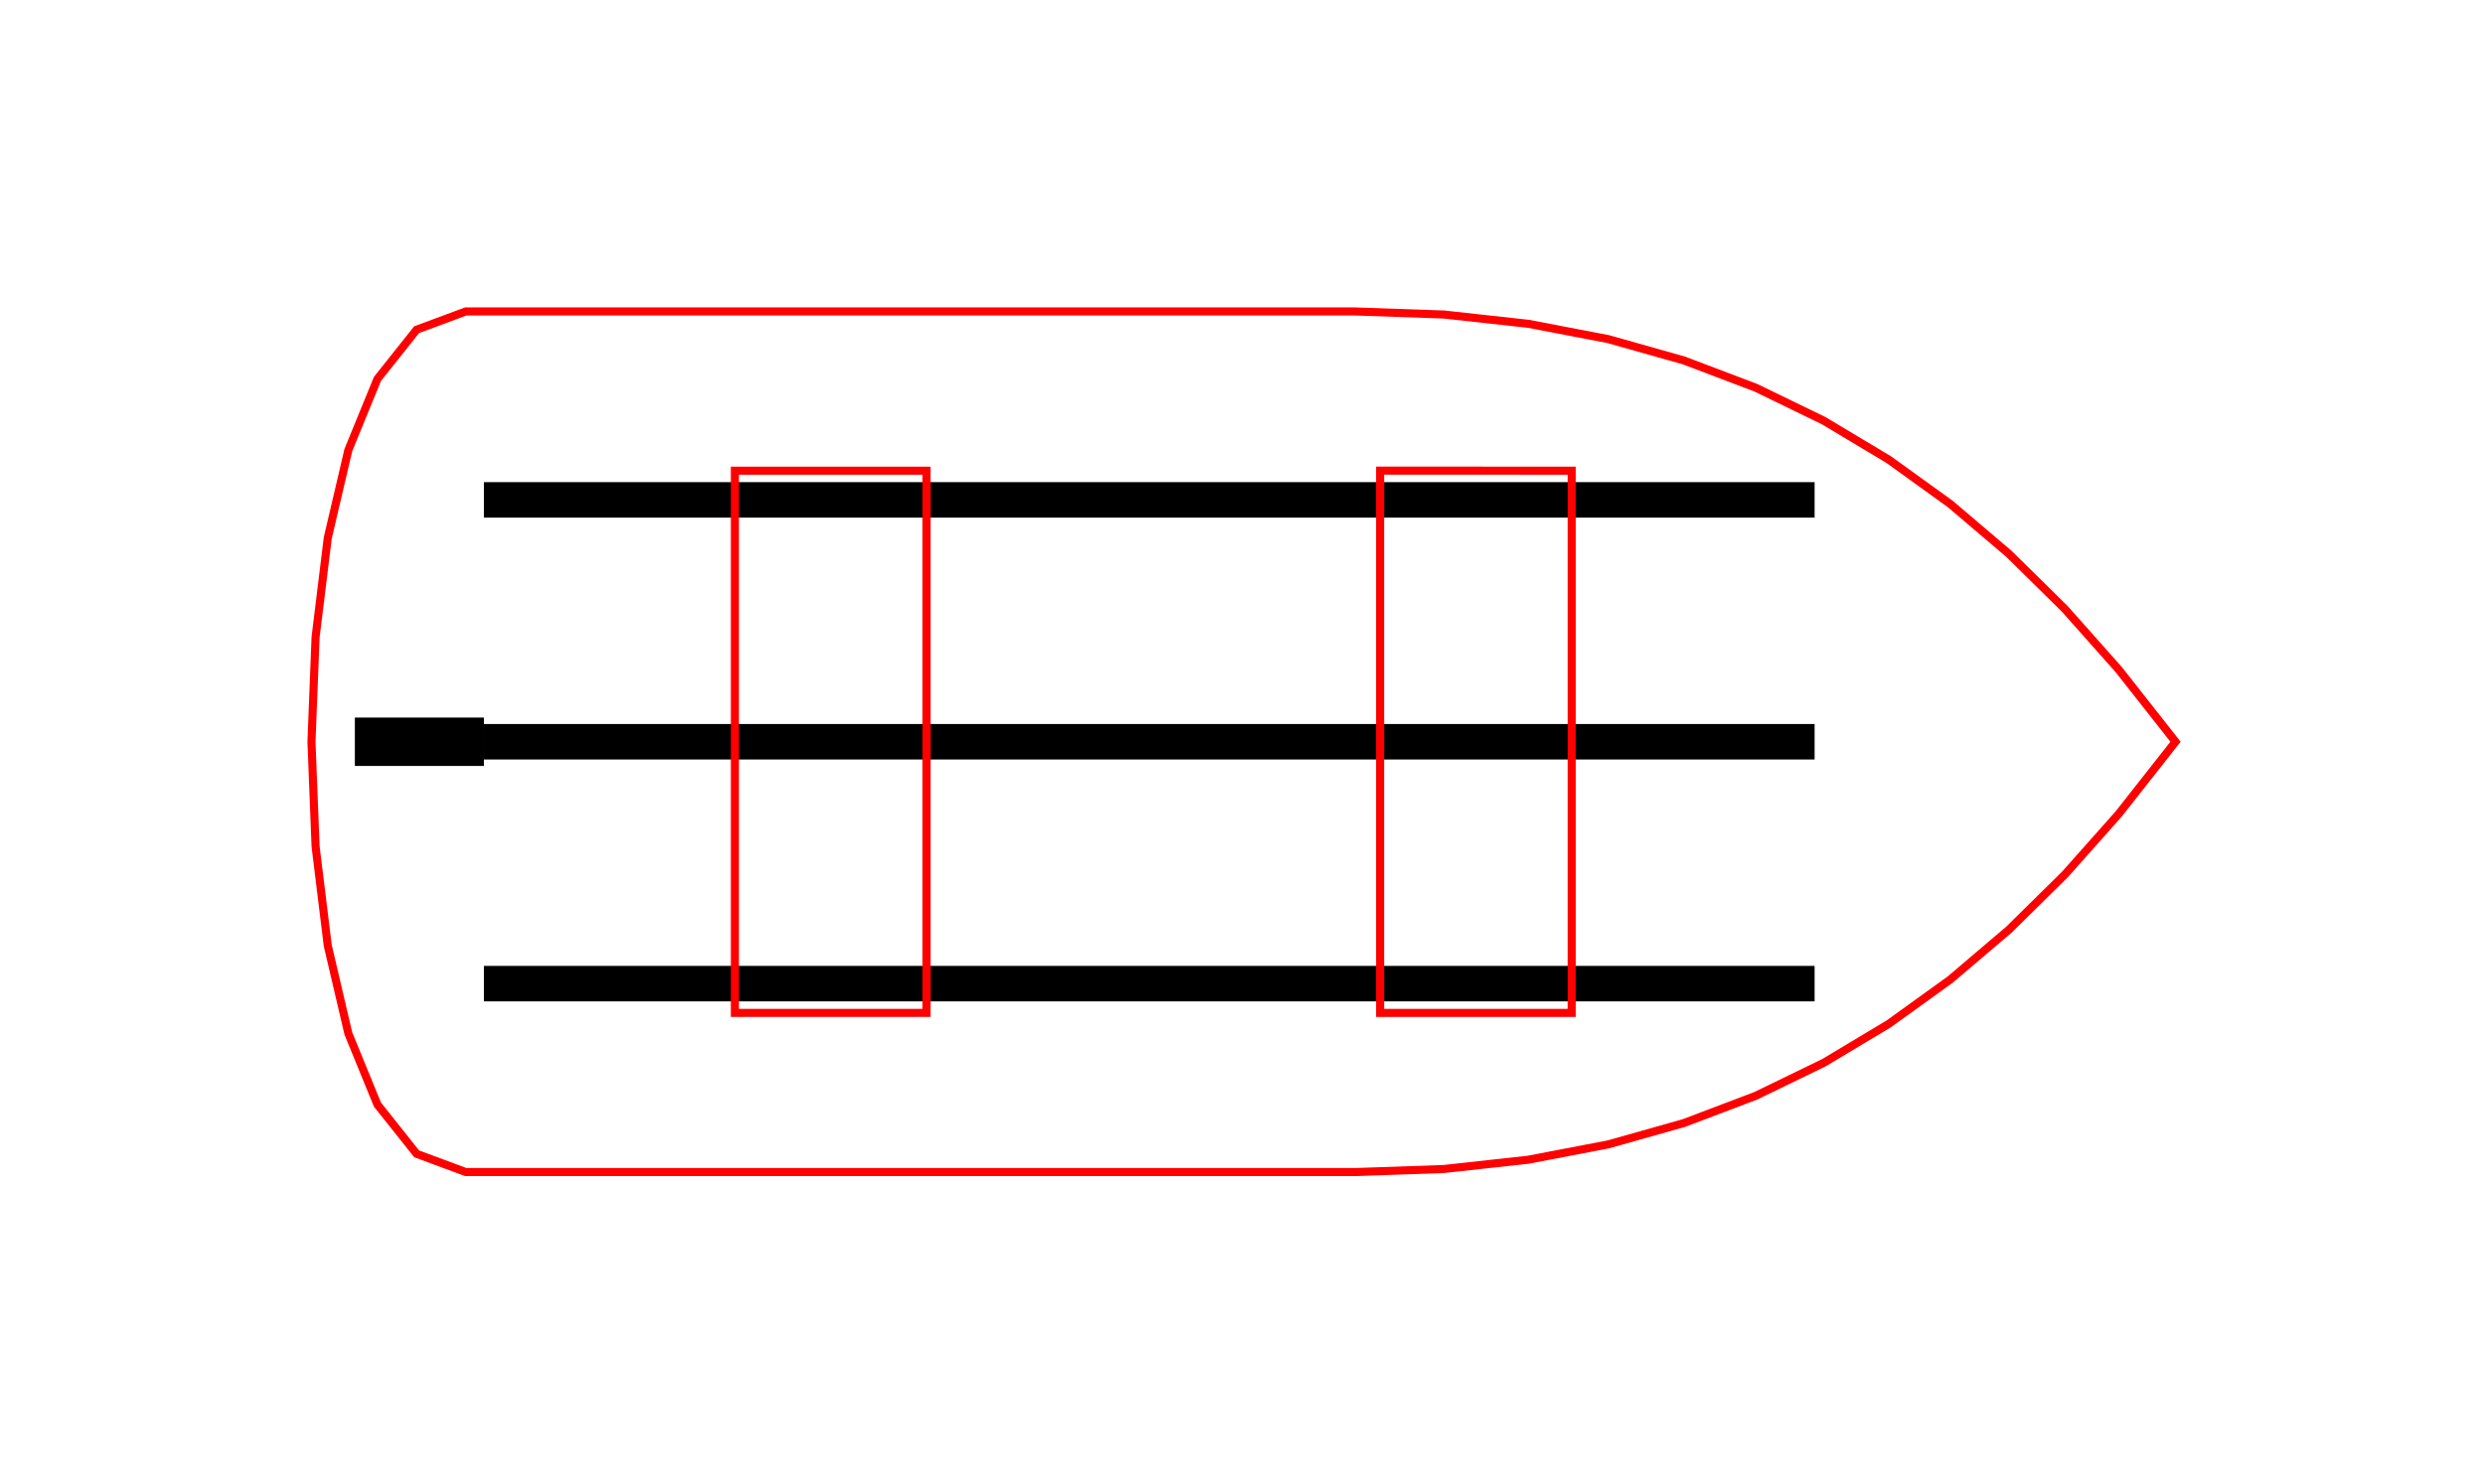
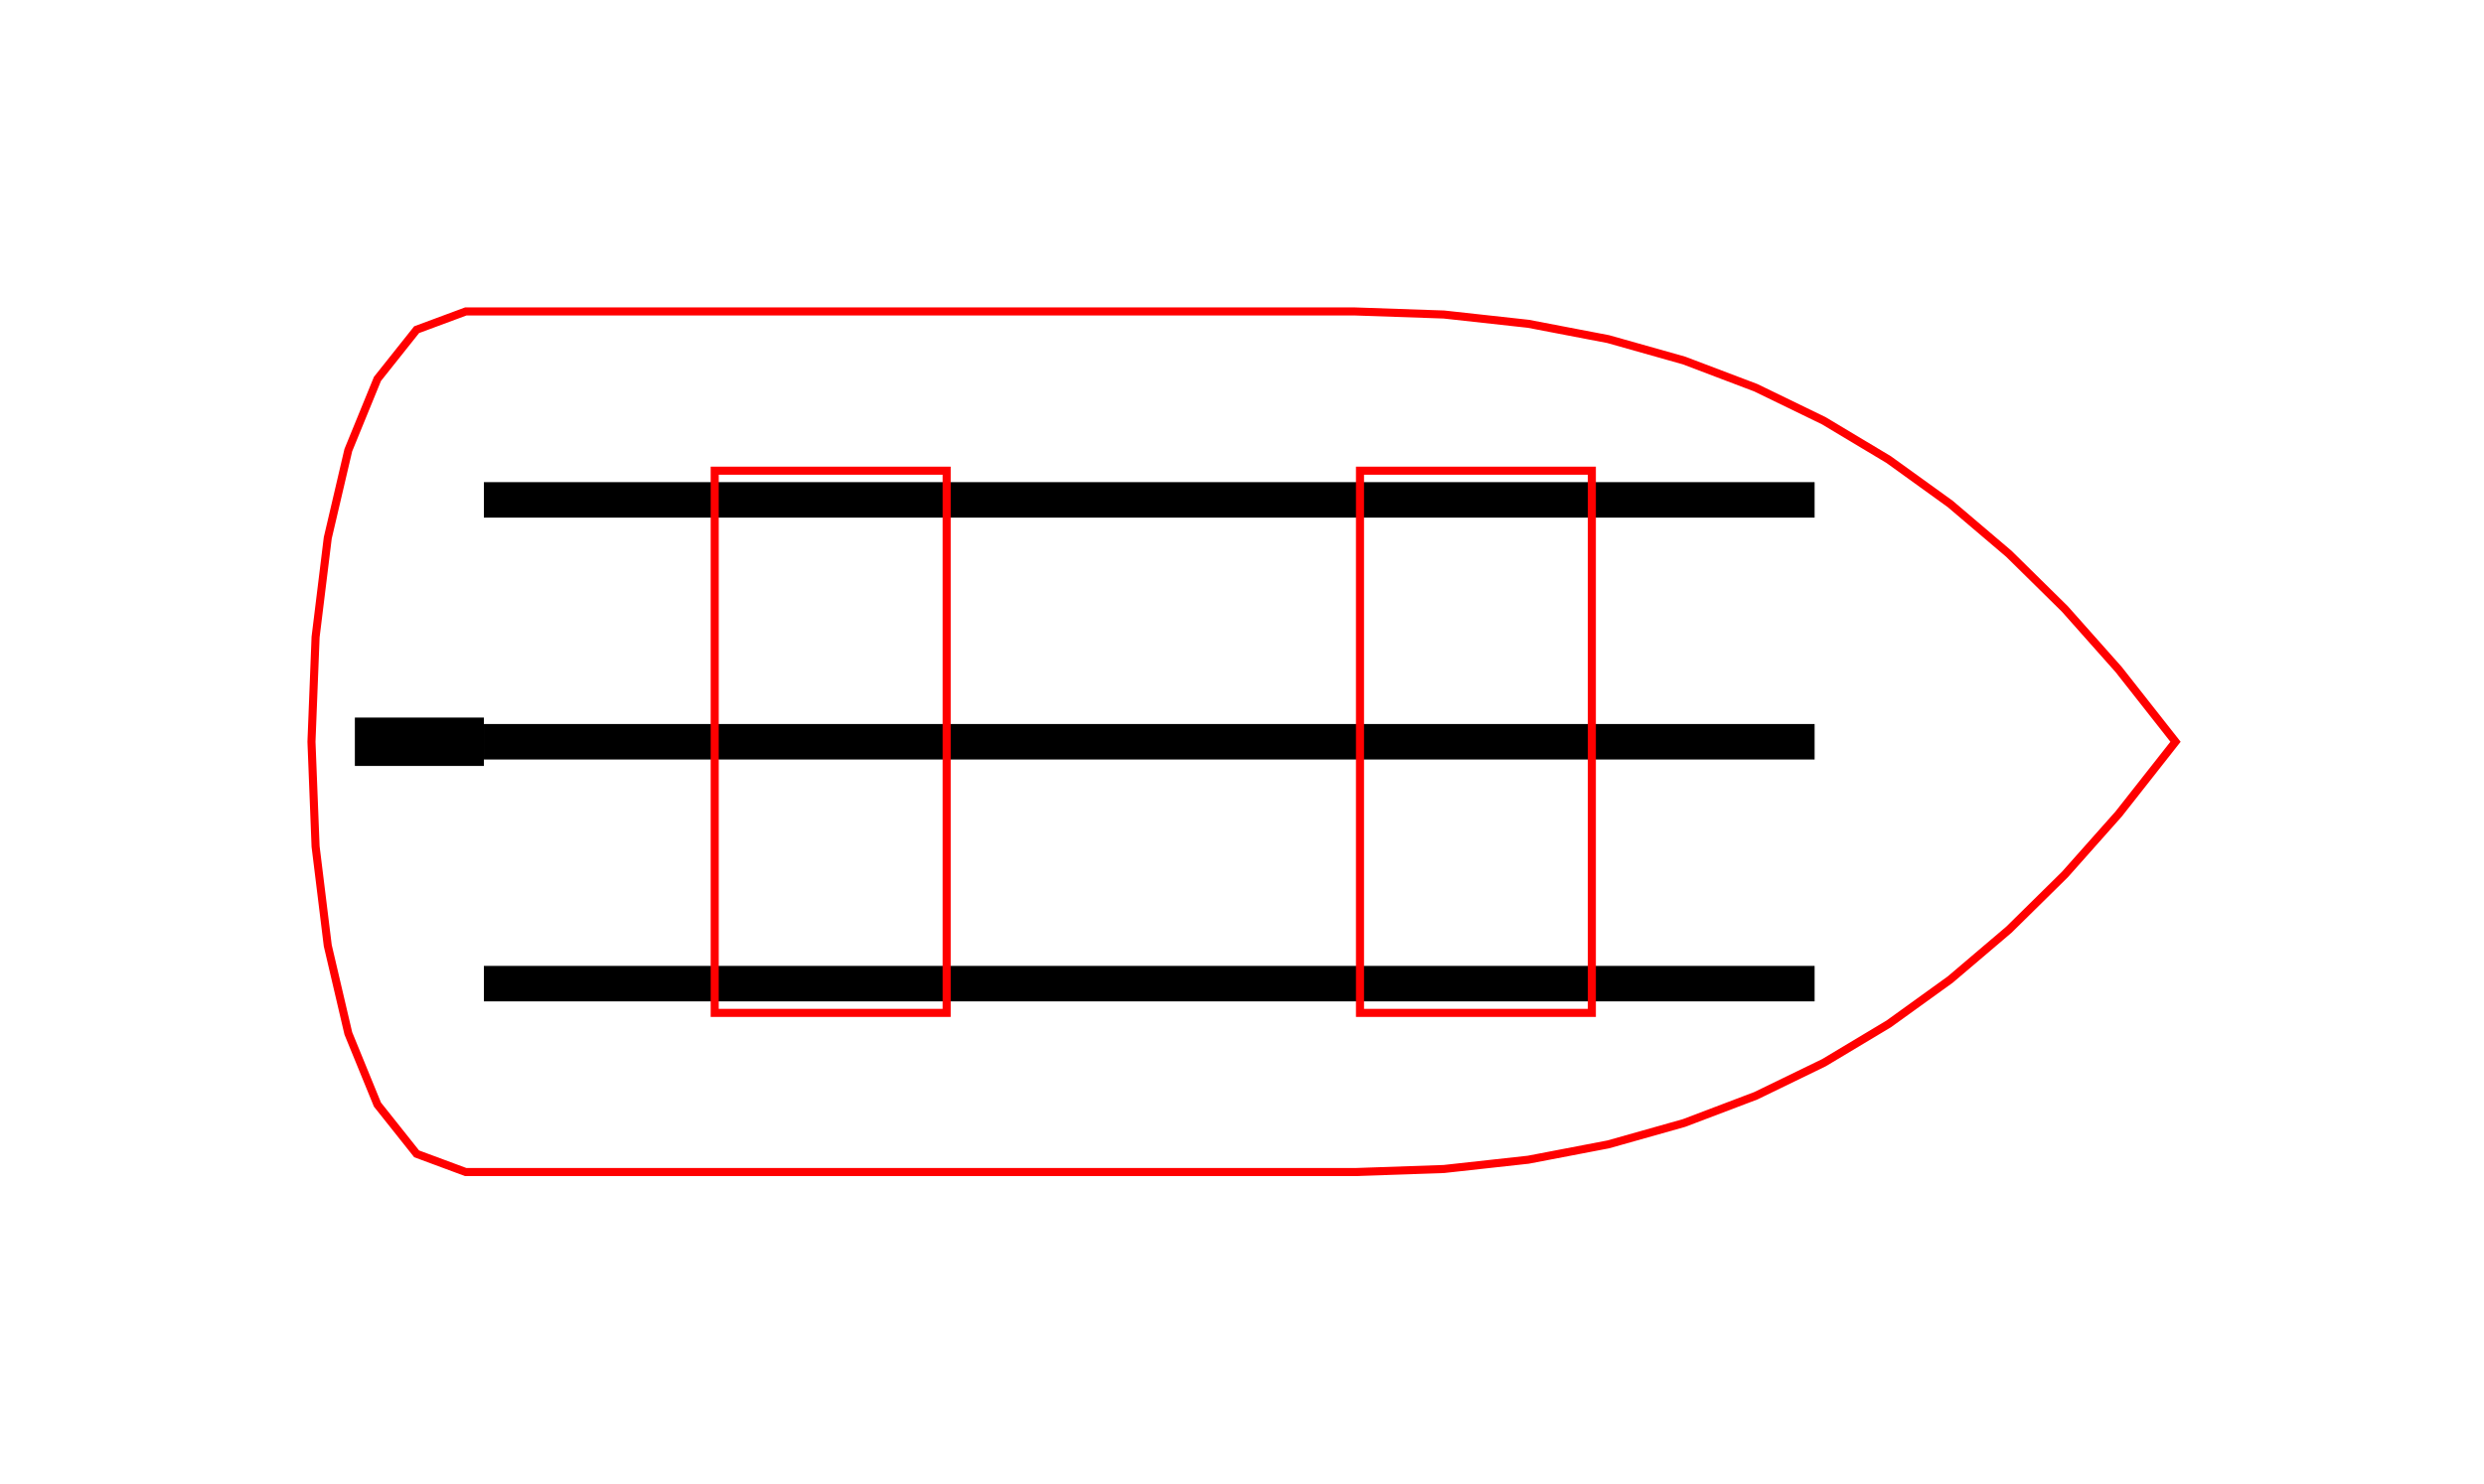
<svg xmlns="http://www.w3.org/2000/svg" width="30.8mm" height="18.4mm" viewBox="0 0 30.8 18.4">
  <g id="RASTER" class="layer-raster" fill="#000000" fill-rule="nonzero" stroke="none">
    <g class="piece" data-piece="ship-CRUMBLE-hull">
      <path d="M6 5.98L22.5 5.98L22.5 6.42L6 6.42Z" />
      <path d="M6 8.98L22.5 8.98L22.5 9.42L6 9.42Z" />
      <path d="M6 11.98L22.5 11.98L22.5 12.42L6 12.42Z" />
      <path d="M4.4 8.9L6 8.9L6 9.5L4.4 9.5Z" />
    </g>
  </g>
  <g id="CUT" class="layer-cut" fill="none" stroke="#ff0000" stroke-width="0.1">
    <g class="piece" data-piece="ship-CRUMBLE-hull">
      <path d="M5.775 3.863L16.802 3.863L17.904 3.901L18.95 4.016L19.941 4.206L20.88 4.471L21.771 4.809L22.615 5.219L23.418 5.7L24.181 6.25L24.909 6.869L25.603 7.553L26.27 8.304L26.975 9.2L26.27 10.096L25.603 10.847L24.909 11.531L24.181 12.15L23.418 12.7L22.615 13.181L21.771 13.591L20.88 13.929L19.941 14.194L18.95 14.384L17.904 14.499L16.802 14.537L5.775 14.537L5.166 14.311L4.68 13.7L4.319 12.817L4.064 11.728L3.913 10.499L3.862 9.2L3.913 7.901L4.064 6.672L4.319 5.583L4.68 4.7L5.166 4.089Z" />
-       <path d="M9.112 5.838L11.488 5.838L11.488 12.563L9.112 12.563Z" />
-       <path d="M17.113 5.837L19.488 5.838L19.488 12.563L17.113 12.563Z" />
+       <path d="M8.862 5.838L11.738 5.838L11.738 12.563L8.862 12.563Z" />
+       <path d="M16.863 5.838L19.738 5.838L19.738 12.563L16.863 12.563Z" />
    </g>
  </g>
</svg>
